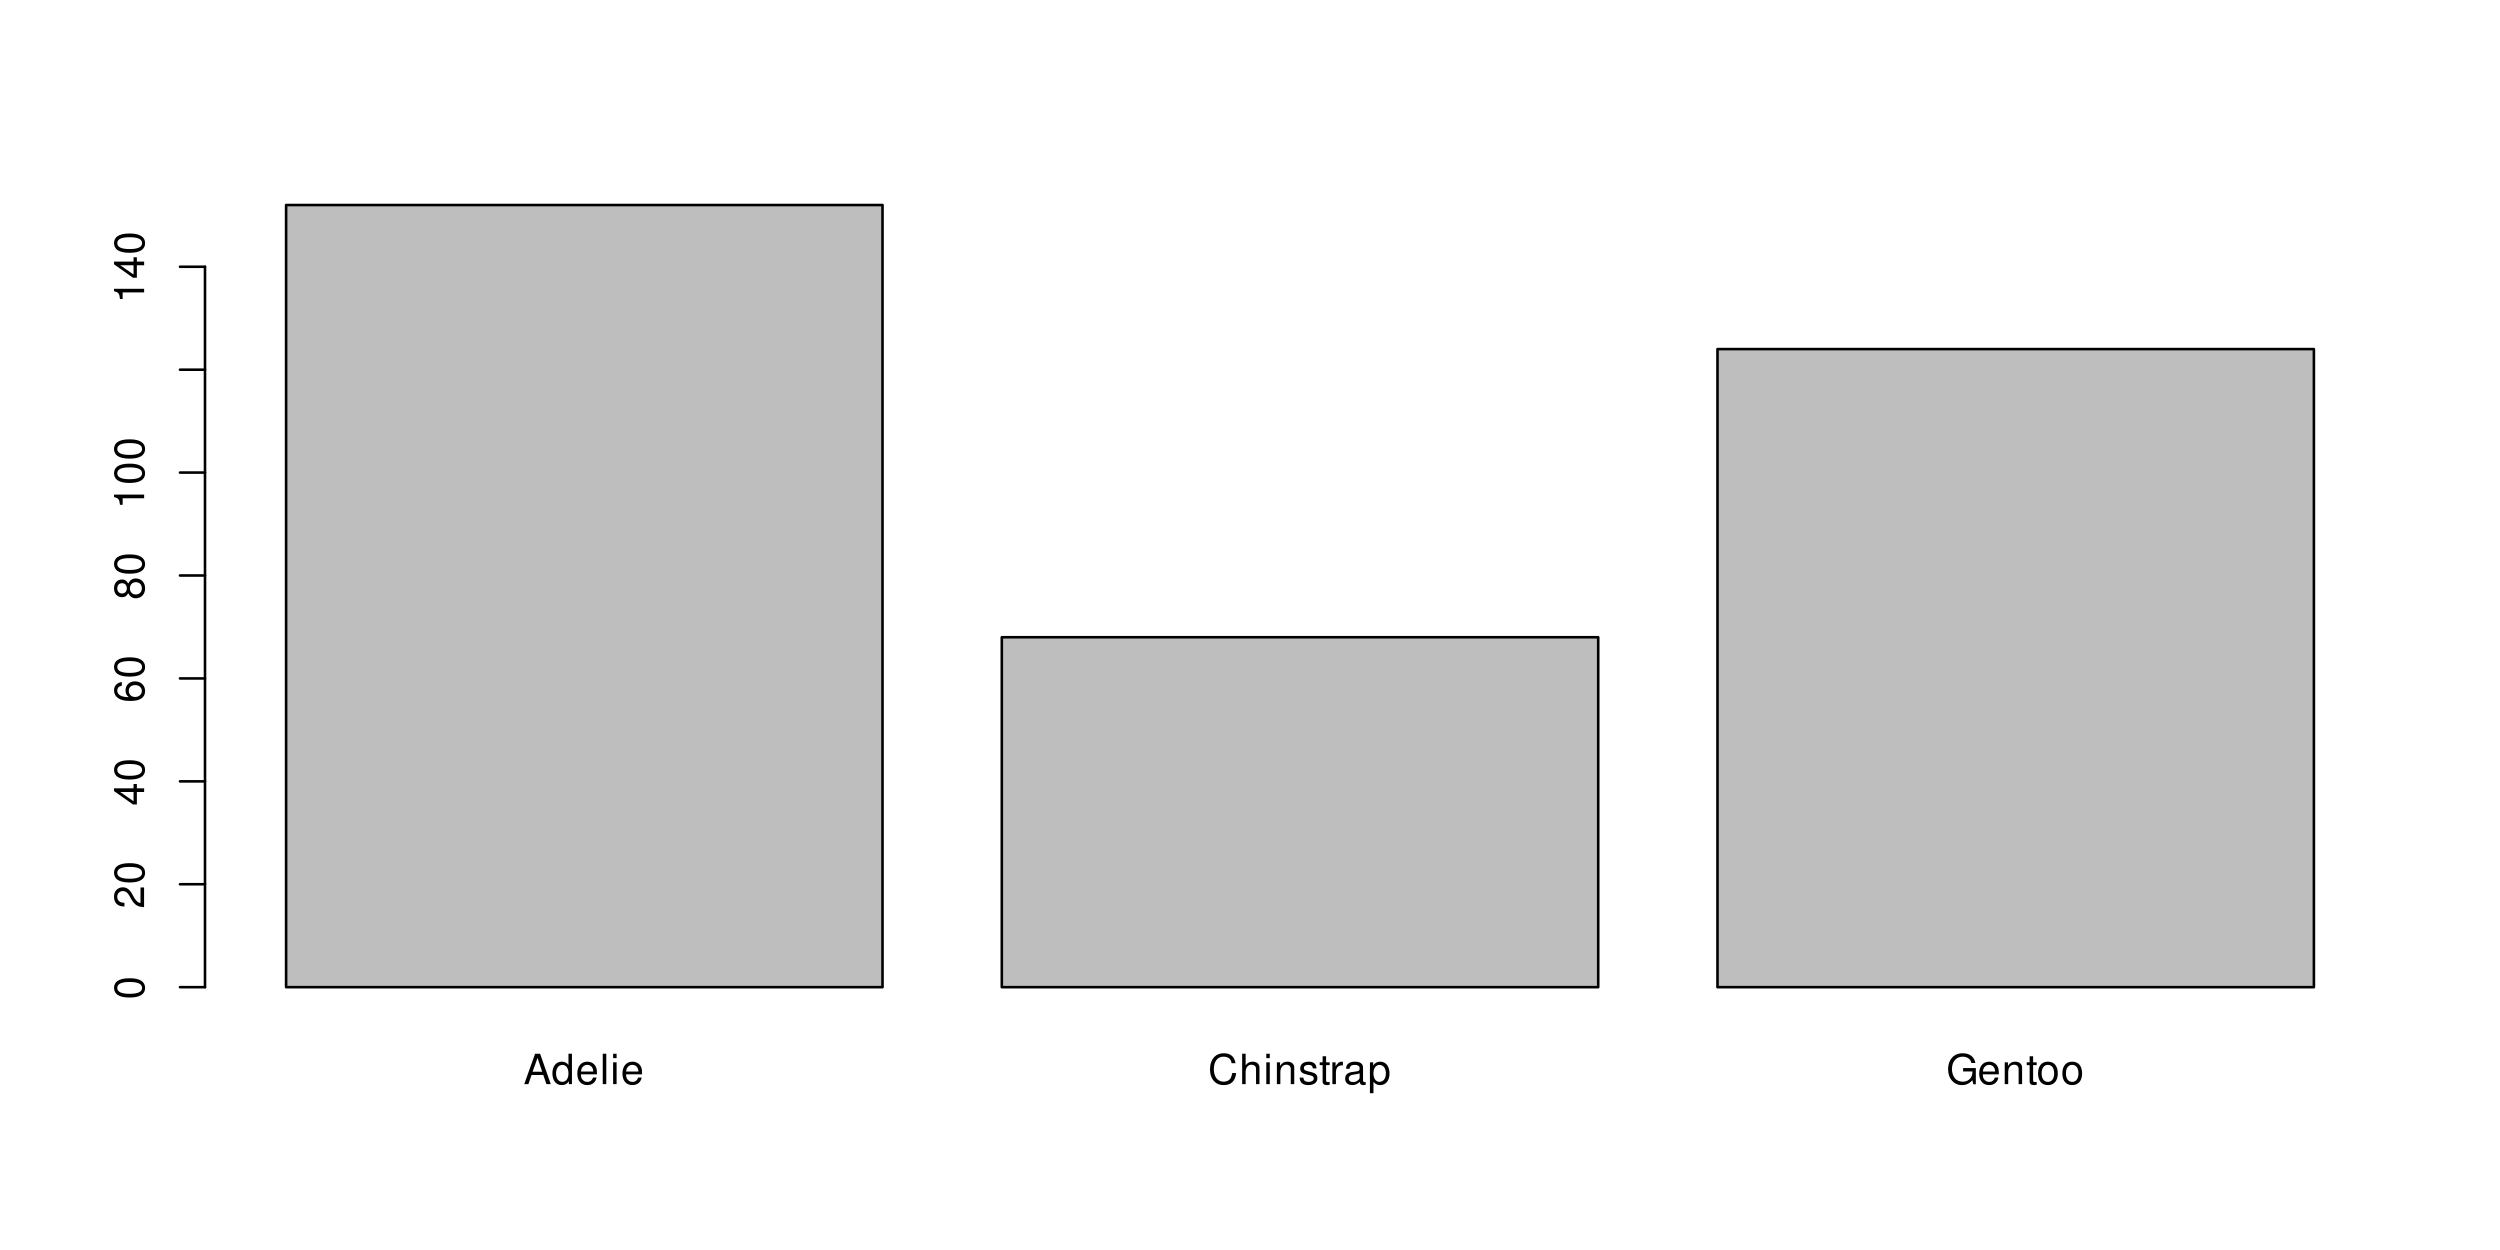
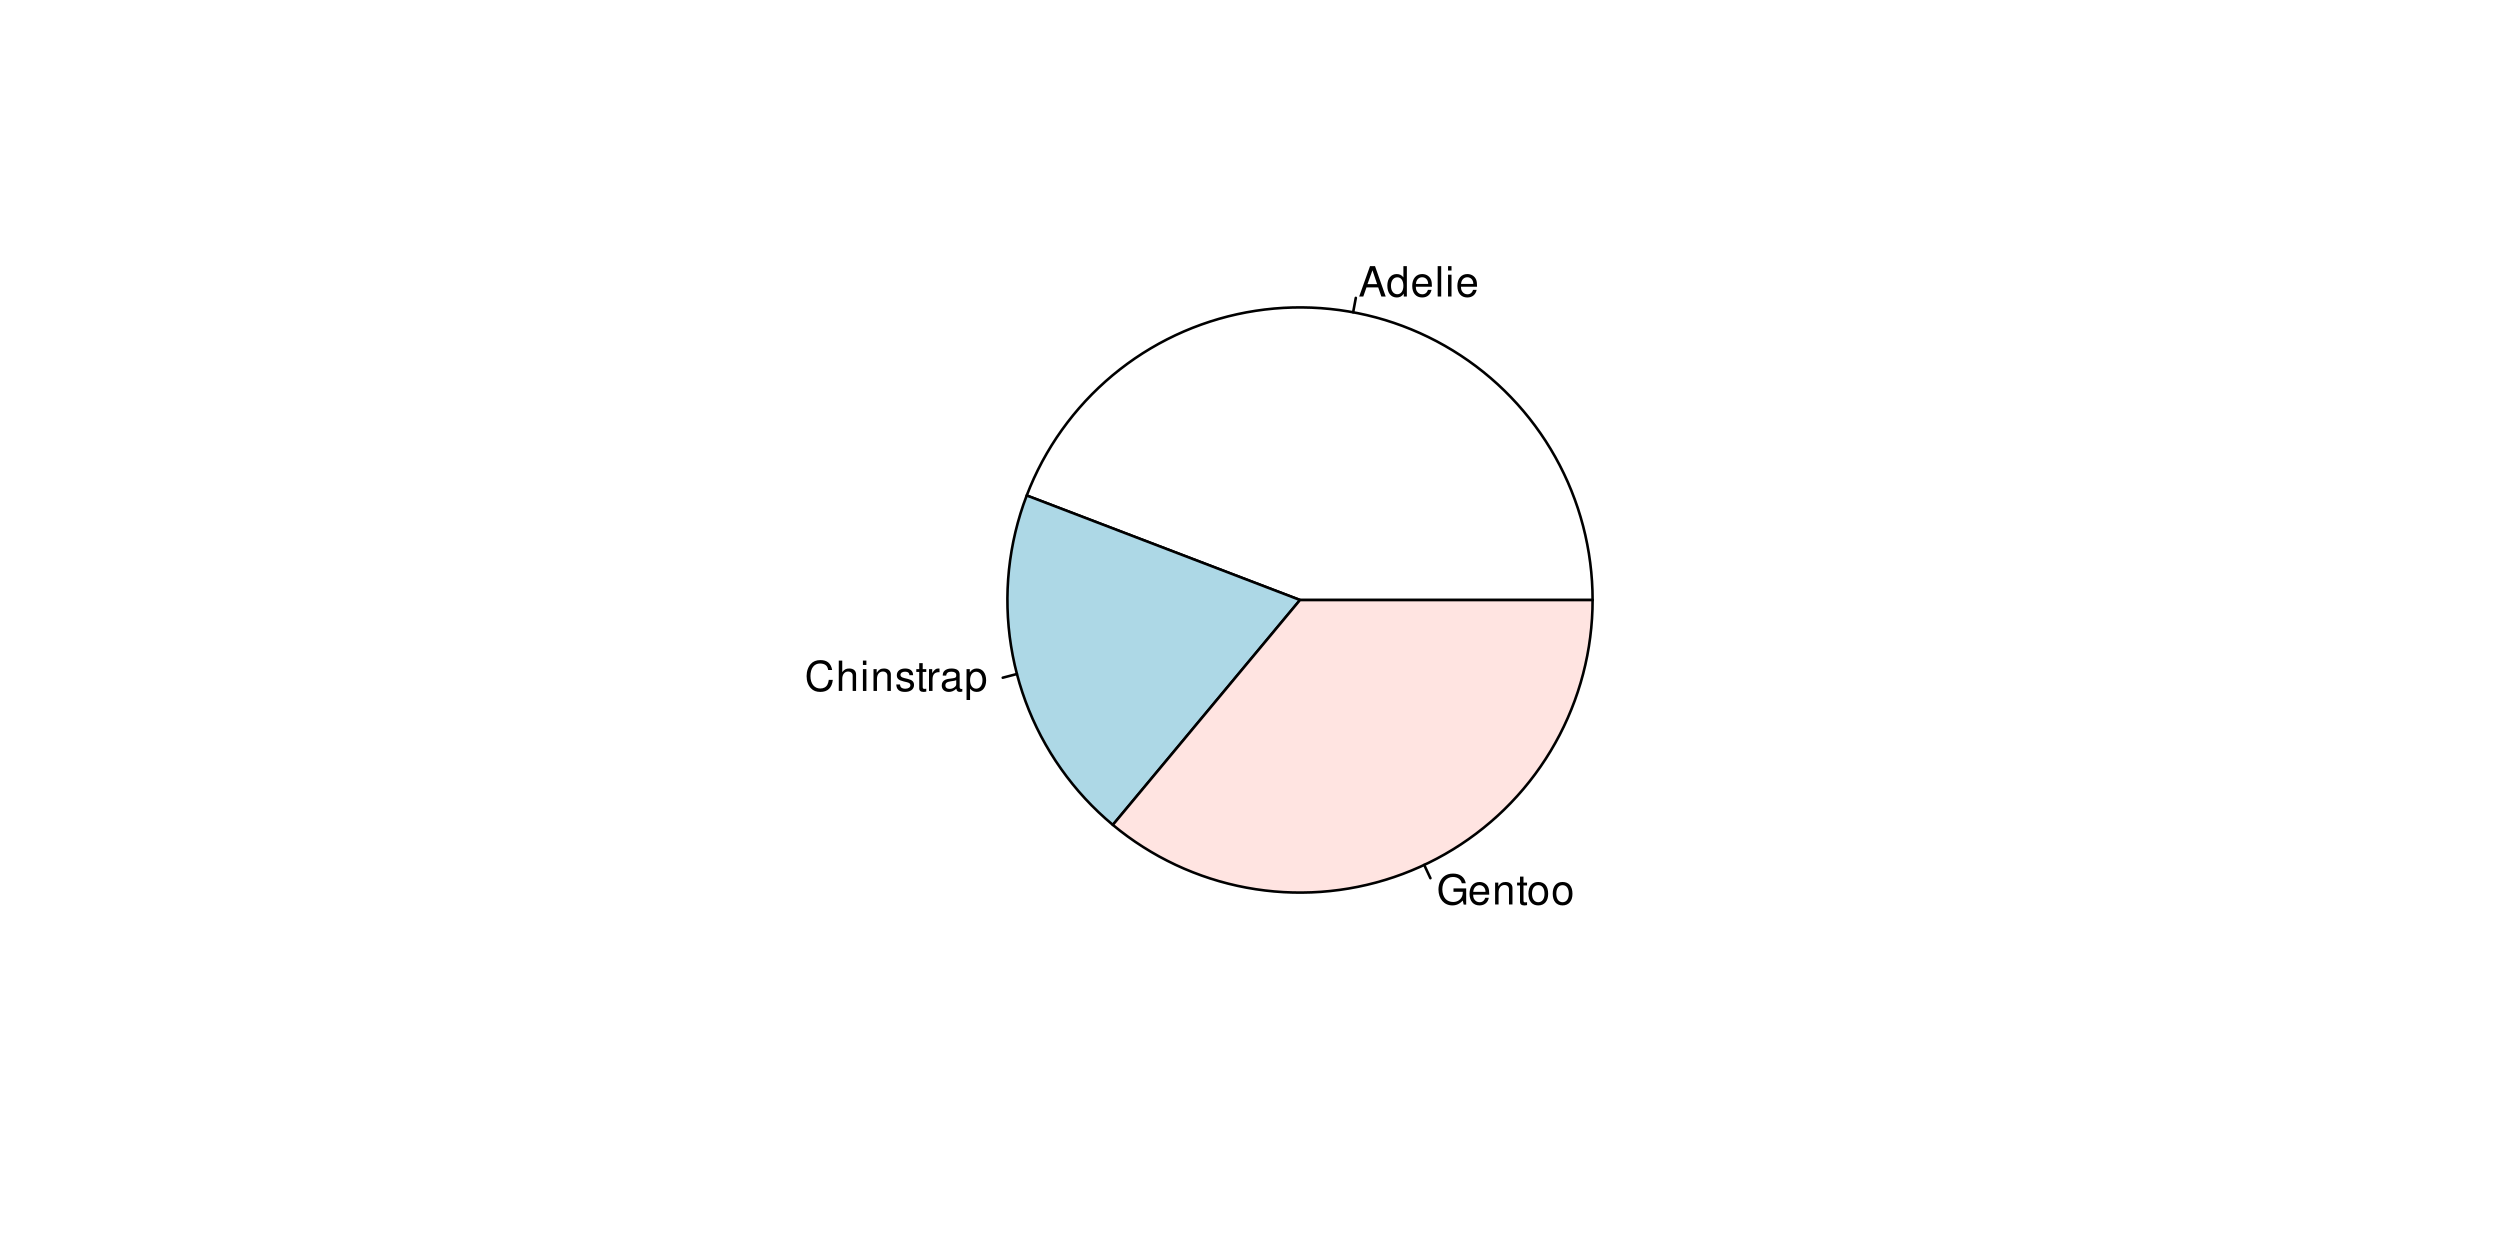
<svg xmlns="http://www.w3.org/2000/svg" xmlns:xlink="http://www.w3.org/1999/xlink" width="720pt" height="360pt" viewBox="0 0 720 360" version="1.1">
  <defs>
    <g>
      <symbol overflow="visible" id="glyph0-0">
        <path style="stroke:none;" d="" />
      </symbol>
      <symbol overflow="visible" id="glyph0-1">
        <path style="stroke:none;" d="M 5.688 -2.625 L 6.594 0 L 7.844 0 L 4.766 -8.75 L 3.328 -8.75 L 0.203 0 L 1.391 0 L 2.312 -2.625 Z M 5.375 -3.562 L 2.594 -3.562 L 4.031 -7.547 Z M 5.375 -3.562 " />
      </symbol>
      <symbol overflow="visible" id="glyph0-2">
        <path style="stroke:none;" d="M 5.938 -8.75 L 4.938 -8.75 L 4.938 -5.5 C 4.531 -6.125 3.859 -6.469 3.016 -6.469 C 1.375 -6.469 0.312 -5.156 0.312 -3.156 C 0.312 -1.031 1.344 0.281 3.047 0.281 C 3.906 0.281 4.516 -0.047 5.047 -0.828 L 5.047 0 L 5.938 0 Z M 3.188 -5.531 C 4.266 -5.531 4.938 -4.578 4.938 -3.078 C 4.938 -1.625 4.25 -0.656 3.188 -0.656 C 2.094 -0.656 1.359 -1.625 1.359 -3.094 C 1.359 -4.562 2.094 -5.531 3.188 -5.531 Z M 3.188 -5.531 " />
      </symbol>
      <symbol overflow="visible" id="glyph0-3">
        <path style="stroke:none;" d="M 6.156 -2.812 C 6.156 -3.766 6.078 -4.344 5.906 -4.812 C 5.5 -5.844 4.531 -6.469 3.359 -6.469 C 1.609 -6.469 0.484 -5.141 0.484 -3.062 C 0.484 -0.984 1.562 0.281 3.344 0.281 C 4.781 0.281 5.766 -0.547 6.031 -1.906 L 5.016 -1.906 C 4.734 -1.078 4.172 -0.641 3.375 -0.641 C 2.734 -0.641 2.203 -0.938 1.859 -1.469 C 1.625 -1.828 1.531 -2.188 1.531 -2.812 Z M 1.547 -3.625 C 1.625 -4.781 2.344 -5.547 3.344 -5.547 C 4.375 -5.547 5.078 -4.75 5.078 -3.625 Z M 1.547 -3.625 " />
      </symbol>
      <symbol overflow="visible" id="glyph0-4">
        <path style="stroke:none;" d="M 1.828 -8.75 L 0.812 -8.75 L 0.812 0 L 1.828 0 Z M 1.828 -8.75 " />
      </symbol>
      <symbol overflow="visible" id="glyph0-5">
        <path style="stroke:none;" d="M 1.797 -6.281 L 0.797 -6.281 L 0.797 0 L 1.797 0 Z M 1.797 -8.75 L 0.797 -8.75 L 0.797 -7.484 L 1.797 -7.484 Z M 1.797 -8.75 " />
      </symbol>
      <symbol overflow="visible" id="glyph0-6">
        <path style="stroke:none;" d="M 7.938 -6.031 C 7.594 -7.953 6.484 -8.891 4.578 -8.891 C 3.391 -8.891 2.453 -8.516 1.797 -7.797 C 1.016 -6.938 0.578 -5.688 0.578 -4.266 C 0.578 -2.828 1.016 -1.594 1.844 -0.75 C 2.516 -0.047 3.391 0.281 4.531 0.281 C 6.656 0.281 7.859 -0.875 8.125 -3.188 L 6.969 -3.188 C 6.875 -2.594 6.75 -2.188 6.578 -1.844 C 6.219 -1.109 5.469 -0.703 4.531 -0.703 C 2.797 -0.703 1.688 -2.094 1.688 -4.281 C 1.688 -6.531 2.734 -7.906 4.438 -7.906 C 5.141 -7.906 5.812 -7.703 6.172 -7.359 C 6.484 -7.062 6.672 -6.703 6.797 -6.031 Z M 7.938 -6.031 " />
      </symbol>
      <symbol overflow="visible" id="glyph0-7">
        <path style="stroke:none;" d="M 0.844 -8.75 L 0.844 0 L 1.844 0 L 1.844 -3.469 C 1.844 -4.75 2.516 -5.594 3.547 -5.594 C 3.875 -5.594 4.188 -5.5 4.422 -5.312 C 4.719 -5.094 4.844 -4.797 4.844 -4.359 L 4.844 0 L 5.828 0 L 5.828 -4.75 C 5.828 -5.812 5.078 -6.469 3.859 -6.469 C 2.969 -6.469 2.422 -6.188 1.844 -5.422 L 1.844 -8.75 Z M 0.844 -8.75 " />
      </symbol>
      <symbol overflow="visible" id="glyph0-8">
        <path style="stroke:none;" d="M 0.844 -6.281 L 0.844 0 L 1.844 0 L 1.844 -3.469 C 1.844 -4.75 2.516 -5.594 3.547 -5.594 C 4.344 -5.594 4.844 -5.109 4.844 -4.359 L 4.844 0 L 5.844 0 L 5.844 -4.75 C 5.844 -5.797 5.062 -6.469 3.859 -6.469 C 2.922 -6.469 2.312 -6.109 1.766 -5.234 L 1.766 -6.281 Z M 0.844 -6.281 " />
      </symbol>
      <symbol overflow="visible" id="glyph0-9">
        <path style="stroke:none;" d="M 5.25 -4.531 C 5.25 -5.766 4.422 -6.469 2.969 -6.469 C 1.516 -6.469 0.562 -5.719 0.562 -4.547 C 0.562 -3.562 1.062 -3.094 2.562 -2.734 L 3.484 -2.516 C 4.188 -2.344 4.469 -2.094 4.469 -1.641 C 4.469 -1.047 3.875 -0.641 3 -0.641 C 2.453 -0.641 2 -0.797 1.75 -1.062 C 1.594 -1.25 1.531 -1.422 1.469 -1.875 L 0.406 -1.875 C 0.453 -0.422 1.266 0.281 2.922 0.281 C 4.5 0.281 5.516 -0.5 5.516 -1.719 C 5.516 -2.656 4.984 -3.172 3.734 -3.469 L 2.766 -3.703 C 1.953 -3.891 1.609 -4.156 1.609 -4.594 C 1.609 -5.188 2.125 -5.547 2.938 -5.547 C 3.75 -5.547 4.172 -5.203 4.203 -4.531 Z M 5.25 -4.531 " />
      </symbol>
      <symbol overflow="visible" id="glyph0-10">
        <path style="stroke:none;" d="M 3.047 -6.281 L 2.016 -6.281 L 2.016 -8.016 L 1.016 -8.016 L 1.016 -6.281 L 0.172 -6.281 L 0.172 -5.469 L 1.016 -5.469 L 1.016 -0.719 C 1.016 -0.078 1.453 0.281 2.234 0.281 C 2.5 0.281 2.719 0.25 3.047 0.188 L 3.047 -0.641 C 2.906 -0.609 2.766 -0.594 2.562 -0.594 C 2.141 -0.594 2.016 -0.719 2.016 -1.156 L 2.016 -5.469 L 3.047 -5.469 Z M 3.047 -6.281 " />
      </symbol>
      <symbol overflow="visible" id="glyph0-11">
        <path style="stroke:none;" d="M 0.828 -6.281 L 0.828 0 L 1.844 0 L 1.844 -3.266 C 1.844 -4.781 2.469 -5.453 3.859 -5.406 L 3.859 -6.438 C 3.688 -6.453 3.594 -6.469 3.469 -6.469 C 2.812 -6.469 2.328 -6.078 1.75 -5.141 L 1.75 -6.281 Z M 0.828 -6.281 " />
      </symbol>
      <symbol overflow="visible" id="glyph0-12">
        <path style="stroke:none;" d="M 6.422 -0.594 C 6.312 -0.562 6.266 -0.562 6.203 -0.562 C 5.859 -0.562 5.656 -0.75 5.656 -1.062 L 5.656 -4.75 C 5.656 -5.875 4.844 -6.469 3.297 -6.469 C 2.375 -6.469 1.641 -6.203 1.219 -5.734 C 0.922 -5.406 0.797 -5.047 0.781 -4.422 L 1.781 -4.422 C 1.875 -5.203 2.328 -5.547 3.266 -5.547 C 4.172 -5.547 4.672 -5.203 4.672 -4.609 L 4.672 -4.344 C 4.656 -3.906 4.438 -3.75 3.625 -3.641 C 2.203 -3.469 1.984 -3.422 1.609 -3.266 C 0.875 -2.953 0.5 -2.406 0.5 -1.578 C 0.5 -0.438 1.297 0.281 2.562 0.281 C 3.359 0.281 4 0 4.703 -0.641 C 4.781 0 5.094 0.281 5.734 0.281 C 5.953 0.281 6.078 0.25 6.422 0.172 Z M 4.672 -1.984 C 4.672 -1.641 4.578 -1.438 4.266 -1.156 C 3.859 -0.797 3.375 -0.594 2.781 -0.594 C 2 -0.594 1.547 -0.969 1.547 -1.609 C 1.547 -2.266 1.984 -2.609 3.062 -2.766 C 4.125 -2.906 4.328 -2.953 4.672 -3.109 Z M 4.672 -1.984 " />
      </symbol>
      <symbol overflow="visible" id="glyph0-13">
        <path style="stroke:none;" d="M 0.641 2.609 L 1.656 2.609 L 1.656 -0.656 C 2.188 -0.016 2.766 0.281 3.594 0.281 C 5.219 0.281 6.281 -1.031 6.281 -3.031 C 6.281 -5.141 5.25 -6.469 3.578 -6.469 C 2.719 -6.469 2.047 -6.078 1.578 -5.344 L 1.578 -6.281 L 0.641 -6.281 Z M 3.406 -5.531 C 4.516 -5.531 5.234 -4.562 5.234 -3.062 C 5.234 -1.625 4.5 -0.656 3.406 -0.656 C 2.344 -0.656 1.656 -1.625 1.656 -3.094 C 1.656 -4.578 2.344 -5.531 3.406 -5.531 Z M 3.406 -5.531 " />
      </symbol>
      <symbol overflow="visible" id="glyph0-14">
        <path style="stroke:none;" d="M 8.516 -4.625 L 4.859 -4.625 L 4.859 -3.641 L 7.531 -3.641 L 7.531 -3.391 C 7.531 -1.844 6.375 -0.703 4.781 -0.703 C 3.891 -0.703 3.078 -1.031 2.562 -1.594 C 1.984 -2.219 1.641 -3.266 1.641 -4.344 C 1.641 -6.484 2.875 -7.906 4.719 -7.906 C 6.047 -7.906 7.016 -7.219 7.25 -6.094 L 8.391 -6.094 C 8.078 -7.875 6.734 -8.891 4.734 -8.891 C 3.656 -8.891 2.797 -8.609 2.109 -8.047 C 1.094 -7.219 0.531 -5.859 0.531 -4.281 C 0.531 -1.594 2.172 0.281 4.531 0.281 C 5.719 0.281 6.656 -0.172 7.531 -1.109 L 7.797 0.047 L 8.516 0.047 Z M 8.516 -4.625 " />
      </symbol>
      <symbol overflow="visible" id="glyph0-15">
        <path style="stroke:none;" d="M 3.266 -6.469 C 1.484 -6.469 0.438 -5.203 0.438 -3.094 C 0.438 -0.969 1.484 0.281 3.281 0.281 C 5.047 0.281 6.125 -0.984 6.125 -3.047 C 6.125 -5.234 5.094 -6.469 3.266 -6.469 Z M 3.281 -5.547 C 4.406 -5.547 5.078 -4.625 5.078 -3.062 C 5.078 -1.578 4.375 -0.641 3.281 -0.641 C 2.156 -0.641 1.469 -1.578 1.469 -3.094 C 1.469 -4.625 2.156 -5.547 3.281 -5.547 Z M 3.281 -5.547 " />
      </symbol>
-       <symbol overflow="visible" id="glyph1-0">
-         <path style="stroke:none;" d="" />
-       </symbol>
-       <symbol overflow="visible" id="glyph1-1">
-         <path style="stroke:none;" d="M -8.672 -3.297 C -8.672 -2.516 -8.312 -1.781 -7.734 -1.344 C -6.953 -0.797 -5.812 -0.516 -4.203 -0.516 C -1.266 -0.516 0.281 -1.469 0.281 -3.297 C 0.281 -5.094 -1.266 -6.078 -4.125 -6.078 C -5.812 -6.078 -6.938 -5.812 -7.734 -5.25 C -8.328 -4.812 -8.672 -4.109 -8.672 -3.297 Z M -7.734 -3.297 C -7.734 -4.438 -6.578 -5 -4.219 -5 C -1.75 -5 -0.594 -4.453 -0.594 -3.281 C -0.594 -2.156 -1.797 -1.594 -4.188 -1.594 C -6.578 -1.594 -7.734 -2.156 -7.734 -3.297 Z M -7.734 -3.297 " />
-       </symbol>
-       <symbol overflow="visible" id="glyph1-2">
-         <path style="stroke:none;" d="M -1.047 -6.078 L -1.047 -1.594 C -1.766 -1.703 -2.219 -2.094 -2.859 -3.125 L -3.531 -4.328 C -4.188 -5.516 -5.078 -6.125 -6.141 -6.125 C -6.859 -6.125 -7.531 -5.844 -8 -5.344 C -8.453 -4.844 -8.672 -4.219 -8.672 -3.406 C -8.672 -2.328 -8.297 -1.531 -7.547 -1.062 C -7.094 -0.75 -6.547 -0.625 -5.672 -0.594 L -5.672 -1.656 C -6.266 -1.688 -6.609 -1.766 -6.906 -1.906 C -7.422 -2.188 -7.75 -2.734 -7.75 -3.375 C -7.75 -4.328 -7.062 -5.047 -6.125 -5.047 C -5.422 -5.047 -4.828 -4.656 -4.391 -3.906 L -3.75 -2.797 C -2.719 -1.016 -1.906 -0.5 -0.016 -0.406 L -0.016 -6.078 Z M -1.047 -6.078 " />
-       </symbol>
-       <symbol overflow="visible" id="glyph1-3">
-         <path style="stroke:none;" d="M -2.094 -3.922 L 0 -3.922 L 0 -4.984 L -2.094 -4.984 L -2.094 -6.234 L -3.047 -6.234 L -3.047 -4.984 L -8.672 -4.984 L -8.672 -4.203 L -3.219 -0.344 L -2.094 -0.344 Z M -3.047 -3.922 L -3.047 -1.266 L -6.875 -3.922 Z M -3.047 -3.922 " />
-       </symbol>
-       <symbol overflow="visible" id="glyph1-4">
-         <path style="stroke:none;" d="M -6.422 -5.969 C -7.844 -5.766 -8.672 -4.859 -8.672 -3.562 C -8.672 -2.625 -8.219 -1.781 -7.438 -1.281 C -6.594 -0.75 -5.531 -0.516 -3.953 -0.516 C -2.5 -0.516 -1.578 -0.719 -0.797 -1.234 C -0.094 -1.688 0.281 -2.438 0.281 -3.375 C 0.281 -4.984 -0.938 -6.156 -2.625 -6.156 C -4.219 -6.156 -5.359 -5.078 -5.359 -3.547 C -5.359 -2.719 -5.047 -2.047 -4.406 -1.594 C -6.547 -1.609 -7.734 -2.281 -7.734 -3.484 C -7.734 -4.234 -7.266 -4.75 -6.422 -4.922 Z M -4.422 -3.422 C -4.422 -4.438 -3.703 -5.078 -2.547 -5.078 C -1.453 -5.078 -0.656 -4.359 -0.656 -3.391 C -0.656 -2.406 -1.484 -1.656 -2.594 -1.656 C -3.672 -1.656 -4.422 -2.375 -4.422 -3.422 Z M -4.422 -3.422 " />
-       </symbol>
-       <symbol overflow="visible" id="glyph1-5">
-         <path style="stroke:none;" d="M -4.578 -4.688 C -5.109 -5.578 -5.547 -5.859 -6.359 -5.859 C -7.734 -5.859 -8.672 -4.812 -8.672 -3.297 C -8.672 -1.797 -7.734 -0.75 -6.375 -0.75 C -5.547 -0.75 -5.125 -1.016 -4.578 -1.891 C -4.078 -0.922 -3.375 -0.438 -2.406 -0.438 C -0.828 -0.438 0.281 -1.609 0.281 -3.297 C 0.281 -4.984 -0.828 -6.156 -2.406 -6.156 C -3.375 -6.156 -4.078 -5.672 -4.578 -4.688 Z M -7.734 -3.297 C -7.734 -4.203 -7.203 -4.781 -6.344 -4.781 C -5.516 -4.781 -4.984 -4.188 -4.984 -3.297 C -4.984 -2.406 -5.516 -1.828 -6.359 -1.828 C -7.203 -1.828 -7.734 -2.406 -7.734 -3.297 Z M -4.094 -3.297 C -4.094 -4.359 -3.391 -5.078 -2.391 -5.078 C -1.344 -5.078 -0.656 -4.375 -0.656 -3.281 C -0.656 -2.25 -1.375 -1.531 -2.375 -1.531 C -3.406 -1.531 -4.094 -2.234 -4.094 -3.297 Z M -4.094 -3.297 " />
-       </symbol>
-       <symbol overflow="visible" id="glyph1-6">
-         <path style="stroke:none;" d="M -6.188 -3.109 L 0 -3.109 L 0 -4.156 L -8.672 -4.156 L -8.672 -3.469 C -7.344 -3.094 -7.156 -2.859 -6.953 -1.219 L -6.188 -1.219 Z M -6.188 -3.109 " />
-       </symbol>
    </g>
  </defs>
-   <g id="surface773">
+   <g id="surface758">
    <rect x="0" y="0" width="720" height="360" style="fill:rgb(100%,100%,100%);fill-opacity:1;stroke:none;" />
-     <path style="fill-rule:nonzero;fill:rgb(74.51%,74.51%,74.51%);fill-opacity:1;stroke-width:0.75;stroke-linecap:round;stroke-linejoin:round;stroke:rgb(0%,0%,0%);stroke-opacity:1;stroke-miterlimit:10;" d="M 82.398 284.309 L 254.164 284.309 L 254.164 59.043 L 82.398 59.043 Z M 82.398 284.309 " />
-     <path style="fill-rule:nonzero;fill:rgb(74.51%,74.51%,74.51%);fill-opacity:1;stroke-width:0.75;stroke-linecap:round;stroke-linejoin:round;stroke:rgb(0%,0%,0%);stroke-opacity:1;stroke-miterlimit:10;" d="M 288.52 284.309 L 460.285 284.309 L 460.285 183.531 L 288.52 183.531 Z M 288.52 284.309 " />
-     <path style="fill-rule:nonzero;fill:rgb(74.51%,74.51%,74.51%);fill-opacity:1;stroke-width:0.75;stroke-linecap:round;stroke-linejoin:round;stroke:rgb(0%,0%,0%);stroke-opacity:1;stroke-miterlimit:10;" d="M 494.637 284.309 L 666.402 284.309 L 666.402 100.539 L 494.637 100.539 Z M 494.637 284.309 " />
+     <path style="fill-rule:nonzero;fill:rgb(100%,100%,100%);fill-opacity:1;stroke-width:0.75;stroke-linecap:round;stroke-linejoin:round;stroke:rgb(0%,0%,0%);stroke-opacity:1;stroke-miterlimit:10;" d="M 458.668 172.801 L 458.625 170.113 L 458.496 167.426 L 458.281 164.746 L 457.98 162.074 L 457.598 159.41 L 457.125 156.766 L 456.574 154.133 L 455.938 151.52 L 455.215 148.93 L 454.414 146.363 L 453.527 143.824 L 452.562 141.312 L 451.52 138.836 L 450.395 136.395 L 449.195 133.988 L 447.918 131.621 L 446.566 129.297 L 445.145 127.016 L 443.645 124.781 L 442.078 122.598 L 440.441 120.461 L 438.738 118.383 L 436.969 116.355 L 435.137 114.391 L 433.242 112.48 L 431.289 110.633 L 429.277 108.852 L 427.207 107.133 L 425.086 105.48 L 422.91 103.898 L 420.688 102.387 L 418.418 100.945 L 416.105 99.578 L 413.746 98.281 L 411.348 97.066 L 408.914 95.926 L 406.441 94.863 L 403.941 93.879 L 401.406 92.977 L 398.848 92.156 L 396.262 91.418 L 393.652 90.762 L 391.027 90.191 L 388.383 89.703 L 385.723 89.297 L 383.055 88.98 L 380.375 88.746 L 377.691 88.598 L 375 88.535 L 372.312 88.559 L 369.625 88.668 L 366.945 88.863 L 364.27 89.145 L 361.605 89.512 L 358.953 89.961 L 356.32 90.496 L 353.703 91.113 L 351.105 91.816 L 348.535 92.602 L 345.988 93.469 L 343.473 94.414 L 340.988 95.441 L 338.535 96.547 L 336.121 97.73 L 333.746 98.988 L 331.41 100.324 L 329.121 101.73 L 326.875 103.211 L 324.68 104.766 L 322.535 106.387 L 320.441 108.074 L 318.406 109.828 L 316.426 111.648 L 314.504 113.527 L 312.641 115.469 L 310.844 117.469 L 309.109 119.523 L 307.445 121.637 L 305.848 123.797 L 304.316 126.008 L 302.859 128.27 L 301.477 130.574 L 300.164 132.922 L 298.93 135.312 L 297.773 137.738 L 296.695 140.203 L 295.695 142.699 L 374.398 172.801 Z M 458.668 172.801 " />
+     <path style="fill:none;stroke-width:0.75;stroke-linecap:round;stroke-linejoin:round;stroke:rgb(0%,0%,0%);stroke-opacity:1;stroke-miterlimit:10;" d="M 389.707 89.934 L 390.473 85.793 " />
    <g style="fill:rgb(0%,0%,0%);fill-opacity:1;">
-       <use xlink:href="#glyph0-1" x="150.781" y="312.229" />
-       <use xlink:href="#glyph0-2" x="158.781" y="312.229" />
-       <use xlink:href="#glyph0-3" x="165.781" y="312.229" />
-       <use xlink:href="#glyph0-4" x="172.781" y="312.229" />
-       <use xlink:href="#glyph0-5" x="175.781" y="312.229" />
-       <use xlink:href="#glyph0-3" x="178.781" y="312.229" />
+       <use xlink:href="#glyph0-1" x="391.238" y="85.396" />
+       <use xlink:href="#glyph0-2" x="399.238" y="85.396" />
+       <use xlink:href="#glyph0-3" x="406.238" y="85.396" />
+       <use xlink:href="#glyph0-4" x="413.238" y="85.396" />
+       <use xlink:href="#glyph0-5" x="416.238" y="85.396" />
+       <use xlink:href="#glyph0-3" x="419.238" y="85.396" />
    </g>
+     <path style="fill-rule:nonzero;fill:rgb(67.843%,84.706%,90.196%);fill-opacity:1;stroke-width:0.75;stroke-linecap:round;stroke-linejoin:round;stroke:rgb(0%,0%,0%);stroke-opacity:1;stroke-miterlimit:10;" d="M 295.695 142.699 L 294.75 145.285 L 293.895 147.902 L 293.125 150.547 L 292.441 153.215 L 291.844 155.902 L 291.336 158.609 L 290.918 161.332 L 290.586 164.066 L 290.348 166.809 L 290.195 169.559 L 290.133 172.312 L 290.164 175.066 L 290.281 177.82 L 290.492 180.566 L 290.789 183.305 L 291.18 186.031 L 291.656 188.742 L 292.219 191.438 L 292.875 194.113 L 293.613 196.766 L 294.441 199.395 L 295.352 201.992 L 296.348 204.559 L 297.426 207.094 L 298.59 209.59 L 299.832 212.051 L 301.156 214.465 L 302.555 216.836 L 304.031 219.16 L 305.586 221.434 L 307.211 223.656 L 308.91 225.828 L 310.676 227.938 L 312.512 229.992 L 314.414 231.984 L 316.383 233.91 L 318.41 235.773 L 320.496 237.57 L 374.398 172.801 Z M 295.695 142.699 " />
+     <path style="fill:none;stroke-width:0.75;stroke-linecap:round;stroke-linejoin:round;stroke:rgb(0%,0%,0%);stroke-opacity:1;stroke-miterlimit:10;" d="M 292.875 194.113 L 288.797 195.18 " />
    <g style="fill:rgb(0%,0%,0%);fill-opacity:1;">
-       <use xlink:href="#glyph0-6" x="347.898" y="312.229" />
-       <use xlink:href="#glyph0-7" x="356.898" y="312.229" />
-       <use xlink:href="#glyph0-5" x="363.898" y="312.229" />
-       <use xlink:href="#glyph0-8" x="366.898" y="312.229" />
-       <use xlink:href="#glyph0-9" x="373.898" y="312.229" />
-       <use xlink:href="#glyph0-10" x="379.898" y="312.229" />
-       <use xlink:href="#glyph0-11" x="382.898" y="312.229" />
-       <use xlink:href="#glyph0-12" x="386.898" y="312.229" />
-       <use xlink:href="#glyph0-13" x="393.898" y="312.229" />
+       <use xlink:href="#glyph0-6" x="231.723" y="198.994" />
+       <use xlink:href="#glyph0-7" x="240.723" y="198.994" />
+       <use xlink:href="#glyph0-5" x="247.723" y="198.994" />
+       <use xlink:href="#glyph0-8" x="250.723" y="198.994" />
+       <use xlink:href="#glyph0-9" x="257.723" y="198.994" />
+       <use xlink:href="#glyph0-10" x="263.723" y="198.994" />
+       <use xlink:href="#glyph0-11" x="266.723" y="198.994" />
+       <use xlink:href="#glyph0-12" x="270.723" y="198.994" />
+       <use xlink:href="#glyph0-13" x="277.723" y="198.994" />
    </g>
+     <path style="fill-rule:nonzero;fill:rgb(100%,89.412%,88.235%);fill-opacity:1;stroke-width:0.75;stroke-linecap:round;stroke-linejoin:round;stroke:rgb(0%,0%,0%);stroke-opacity:1;stroke-miterlimit:10;" d="M 320.496 237.57 L 322.59 239.258 L 324.734 240.875 L 326.934 242.426 L 329.176 243.902 L 331.469 245.309 L 333.801 246.645 L 336.18 247.898 L 338.594 249.082 L 341.043 250.184 L 343.531 251.207 L 346.047 252.152 L 348.59 253.016 L 351.164 253.801 L 353.758 254.5 L 356.375 255.117 L 359.008 255.648 L 361.66 256.098 L 364.32 256.461 L 366.996 256.742 L 369.676 256.934 L 372.363 257.043 L 375.051 257.062 L 377.738 257 L 380.422 256.852 L 383.098 256.617 L 385.77 256.297 L 388.426 255.891 L 391.066 255.402 L 393.695 254.828 L 396.301 254.172 L 398.883 253.43 L 401.445 252.609 L 403.977 251.707 L 406.477 250.723 L 408.945 249.66 L 411.379 248.52 L 413.777 247.301 L 416.133 246.008 L 418.445 244.641 L 420.715 243.199 L 422.938 241.684 L 425.109 240.102 L 427.23 238.449 L 429.297 236.73 L 431.309 234.949 L 433.262 233.102 L 435.152 231.195 L 436.984 229.227 L 438.754 227.203 L 440.457 225.121 L 442.09 222.988 L 443.656 220.805 L 445.152 218.57 L 446.578 216.289 L 447.926 213.965 L 449.203 211.602 L 450.402 209.195 L 451.523 206.75 L 452.566 204.273 L 453.531 201.766 L 454.414 199.227 L 455.219 196.66 L 455.938 194.07 L 456.574 191.461 L 457.129 188.832 L 457.598 186.184 L 457.98 183.523 L 458.281 180.852 L 458.496 178.172 L 458.625 175.488 L 458.668 172.801 L 374.398 172.801 Z M 320.496 237.57 " />
+     <path style="fill:none;stroke-width:0.75;stroke-linecap:round;stroke-linejoin:round;stroke:rgb(0%,0%,0%);stroke-opacity:1;stroke-miterlimit:10;" d="M 410.168 249.098 L 411.957 252.914 " />
    <g style="fill:rgb(0%,0%,0%);fill-opacity:1;">
-       <use xlink:href="#glyph0-14" x="560.52" y="312.229" />
-       <use xlink:href="#glyph0-3" x="569.52" y="312.229" />
-       <use xlink:href="#glyph0-8" x="576.52" y="312.229" />
-       <use xlink:href="#glyph0-10" x="583.52" y="312.229" />
-       <use xlink:href="#glyph0-15" x="586.52" y="312.229" />
-       <use xlink:href="#glyph0-15" x="593.52" y="312.229" />
-     </g>
-     <path style="fill:none;stroke-width:0.75;stroke-linecap:round;stroke-linejoin:round;stroke:rgb(0%,0%,0%);stroke-opacity:1;stroke-miterlimit:10;" d="M 59.039 284.309 L 59.039 76.824 " />
-     <path style="fill:none;stroke-width:0.75;stroke-linecap:round;stroke-linejoin:round;stroke:rgb(0%,0%,0%);stroke-opacity:1;stroke-miterlimit:10;" d="M 59.039 284.309 L 51.84 284.309 " />
-     <path style="fill:none;stroke-width:0.75;stroke-linecap:round;stroke-linejoin:round;stroke:rgb(0%,0%,0%);stroke-opacity:1;stroke-miterlimit:10;" d="M 59.039 254.668 L 51.84 254.668 " />
-     <path style="fill:none;stroke-width:0.75;stroke-linecap:round;stroke-linejoin:round;stroke:rgb(0%,0%,0%);stroke-opacity:1;stroke-miterlimit:10;" d="M 59.039 225.027 L 51.84 225.027 " />
-     <path style="fill:none;stroke-width:0.75;stroke-linecap:round;stroke-linejoin:round;stroke:rgb(0%,0%,0%);stroke-opacity:1;stroke-miterlimit:10;" d="M 59.039 195.387 L 51.84 195.387 " />
-     <path style="fill:none;stroke-width:0.75;stroke-linecap:round;stroke-linejoin:round;stroke:rgb(0%,0%,0%);stroke-opacity:1;stroke-miterlimit:10;" d="M 59.039 165.746 L 51.84 165.746 " />
-     <path style="fill:none;stroke-width:0.75;stroke-linecap:round;stroke-linejoin:round;stroke:rgb(0%,0%,0%);stroke-opacity:1;stroke-miterlimit:10;" d="M 59.039 136.105 L 51.84 136.105 " />
-     <path style="fill:none;stroke-width:0.75;stroke-linecap:round;stroke-linejoin:round;stroke:rgb(0%,0%,0%);stroke-opacity:1;stroke-miterlimit:10;" d="M 59.039 106.465 L 51.84 106.465 " />
-     <path style="fill:none;stroke-width:0.75;stroke-linecap:round;stroke-linejoin:round;stroke:rgb(0%,0%,0%);stroke-opacity:1;stroke-miterlimit:10;" d="M 59.039 76.824 L 51.84 76.824 " />
-     <g style="fill:rgb(0%,0%,0%);fill-opacity:1;">
-       <use xlink:href="#glyph1-1" x="41.51" y="287.809" />
-     </g>
-     <g style="fill:rgb(0%,0%,0%);fill-opacity:1;">
-       <use xlink:href="#glyph1-2" x="41.51" y="261.668" />
-       <use xlink:href="#glyph1-1" x="41.51" y="254.668" />
-     </g>
-     <g style="fill:rgb(0%,0%,0%);fill-opacity:1;">
-       <use xlink:href="#glyph1-3" x="41.51" y="232.027" />
-       <use xlink:href="#glyph1-1" x="41.51" y="225.027" />
-     </g>
-     <g style="fill:rgb(0%,0%,0%);fill-opacity:1;">
-       <use xlink:href="#glyph1-4" x="41.51" y="202.387" />
-       <use xlink:href="#glyph1-1" x="41.51" y="195.387" />
-     </g>
-     <g style="fill:rgb(0%,0%,0%);fill-opacity:1;">
-       <use xlink:href="#glyph1-5" x="41.51" y="172.746" />
-       <use xlink:href="#glyph1-1" x="41.51" y="165.746" />
-     </g>
-     <g style="fill:rgb(0%,0%,0%);fill-opacity:1;">
-       <use xlink:href="#glyph1-6" x="41.51" y="146.605" />
-       <use xlink:href="#glyph1-1" x="41.51" y="139.605" />
-       <use xlink:href="#glyph1-1" x="41.51" y="132.605" />
-     </g>
-     <g style="fill:rgb(0%,0%,0%);fill-opacity:1;">
-       <use xlink:href="#glyph1-6" x="41.51" y="87.324" />
-       <use xlink:href="#glyph1-3" x="41.51" y="80.324" />
-       <use xlink:href="#glyph1-1" x="41.51" y="73.324" />
+       <use xlink:href="#glyph0-14" x="413.746" y="260.479" />
+       <use xlink:href="#glyph0-3" x="422.746" y="260.479" />
+       <use xlink:href="#glyph0-8" x="429.746" y="260.479" />
+       <use xlink:href="#glyph0-10" x="436.746" y="260.479" />
+       <use xlink:href="#glyph0-15" x="439.746" y="260.479" />
+       <use xlink:href="#glyph0-15" x="446.746" y="260.479" />
    </g>
  </g>
</svg>
